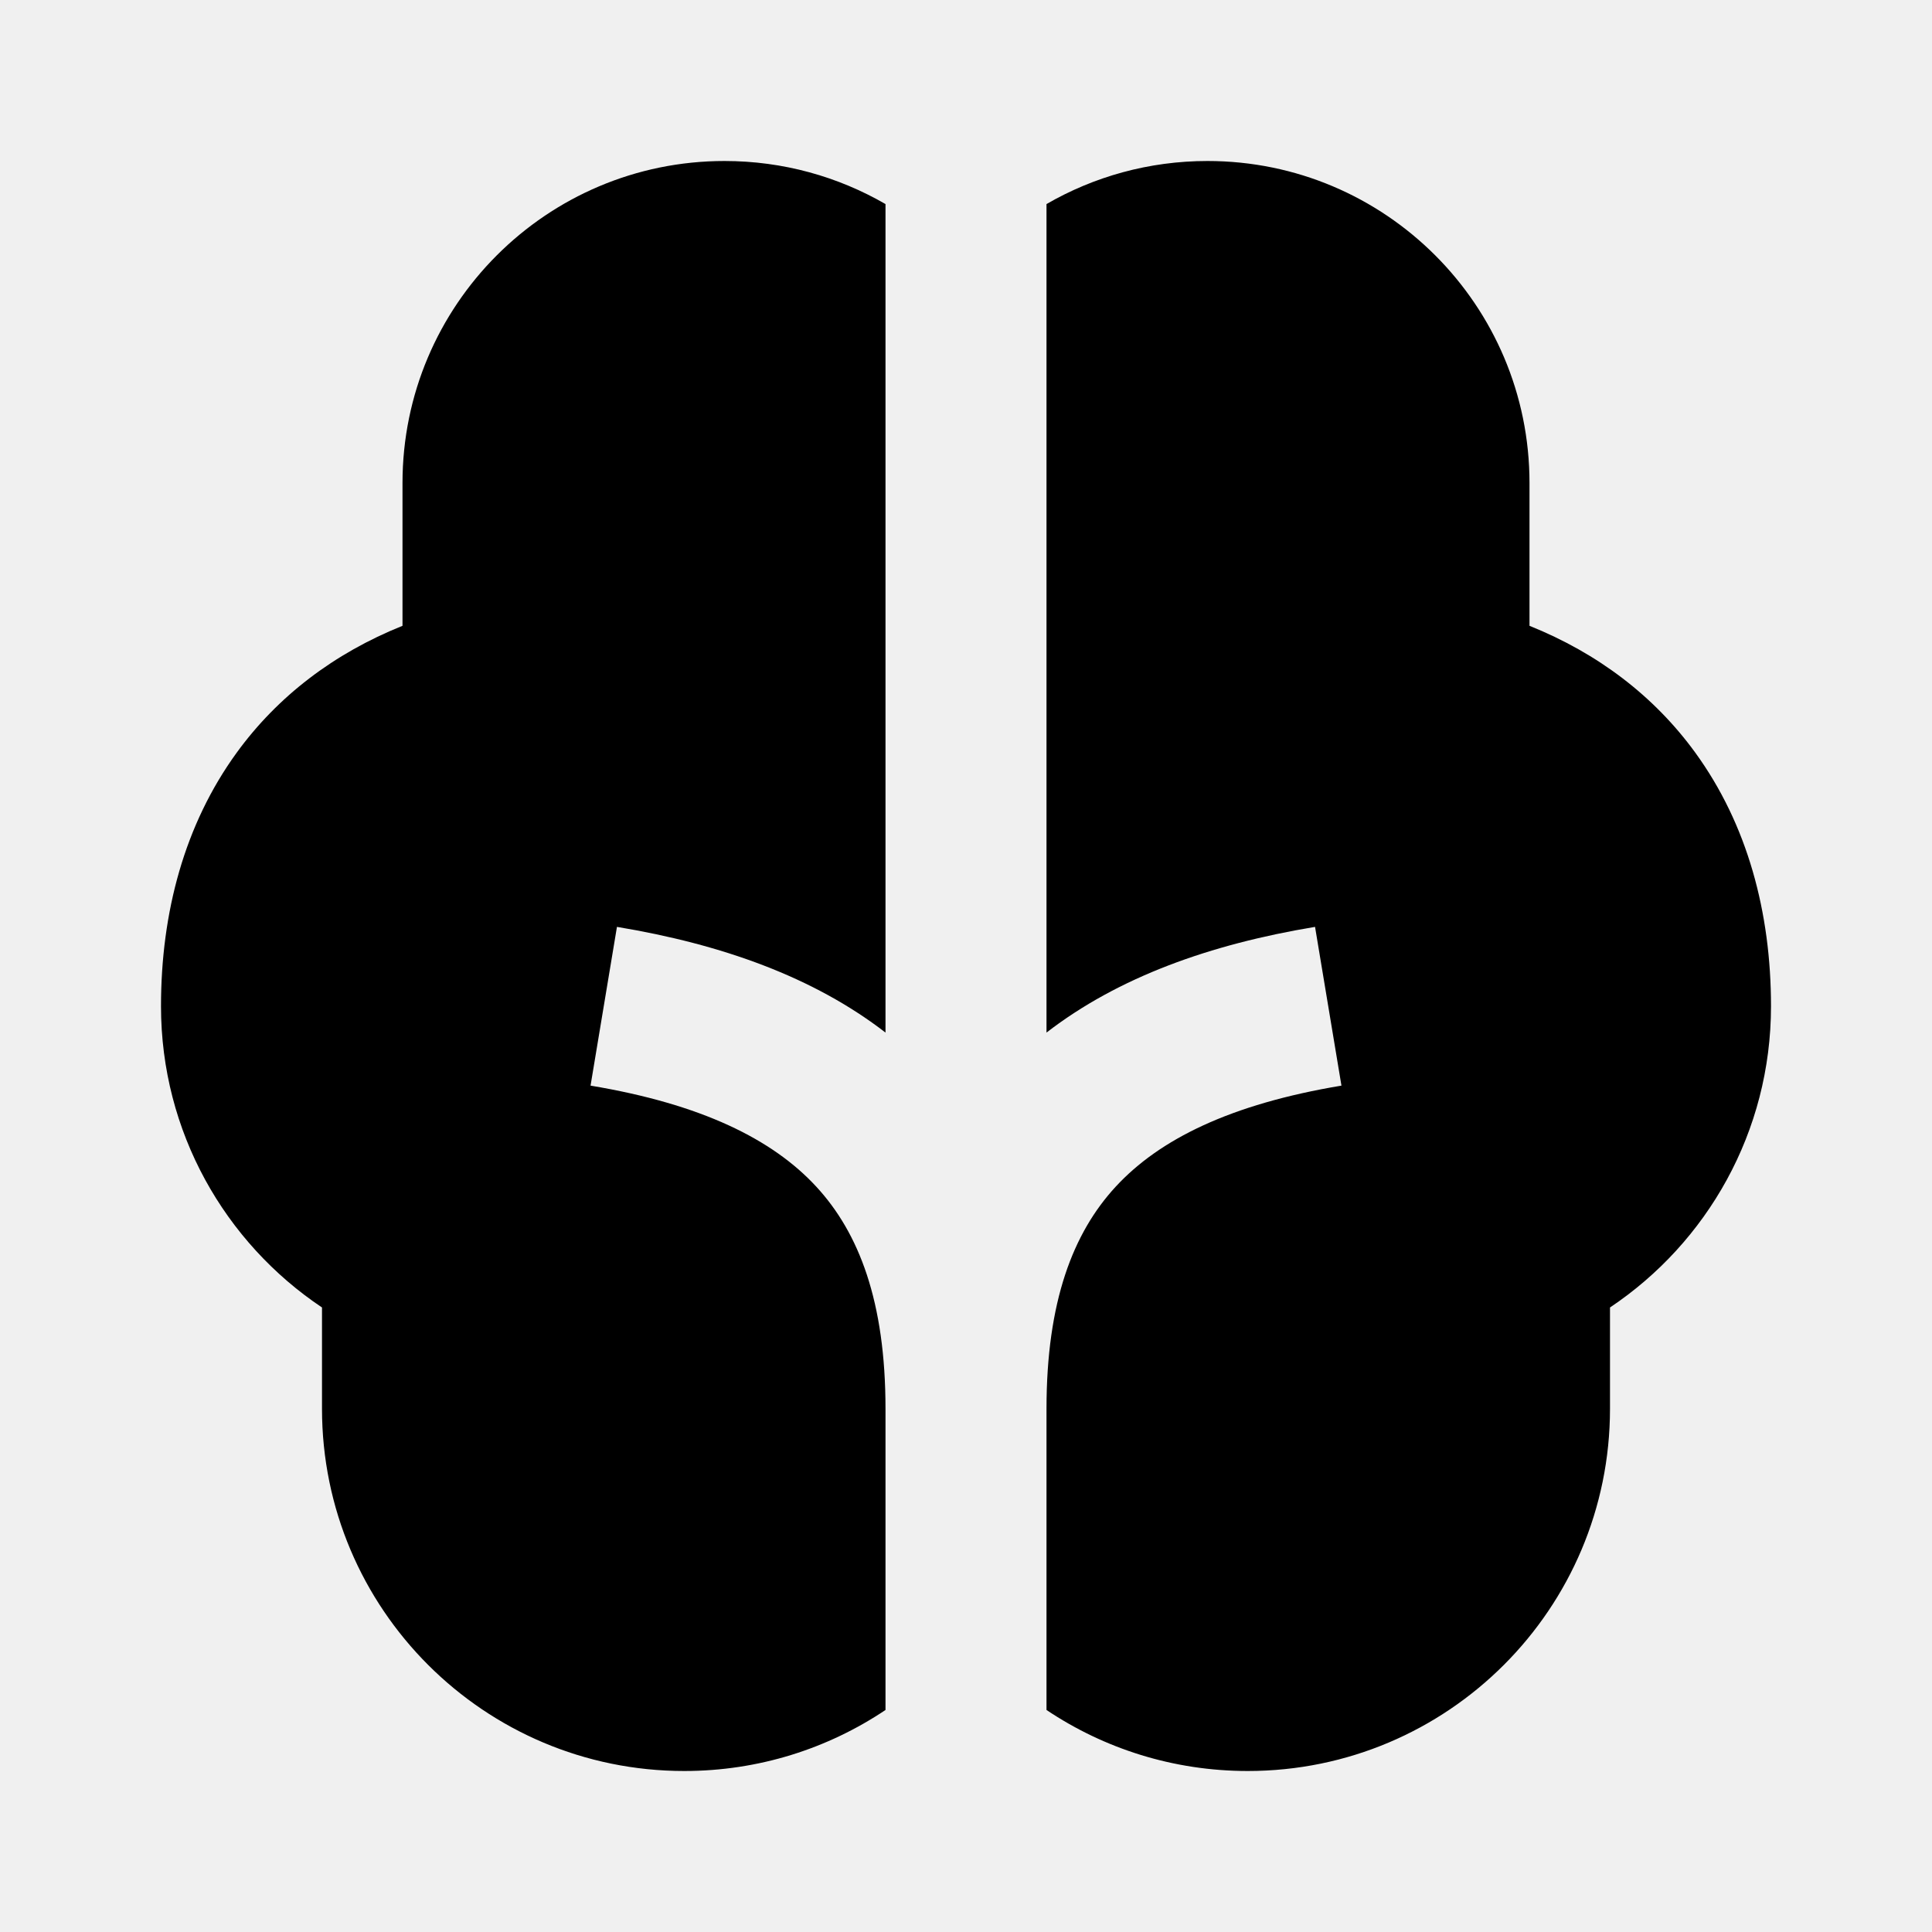
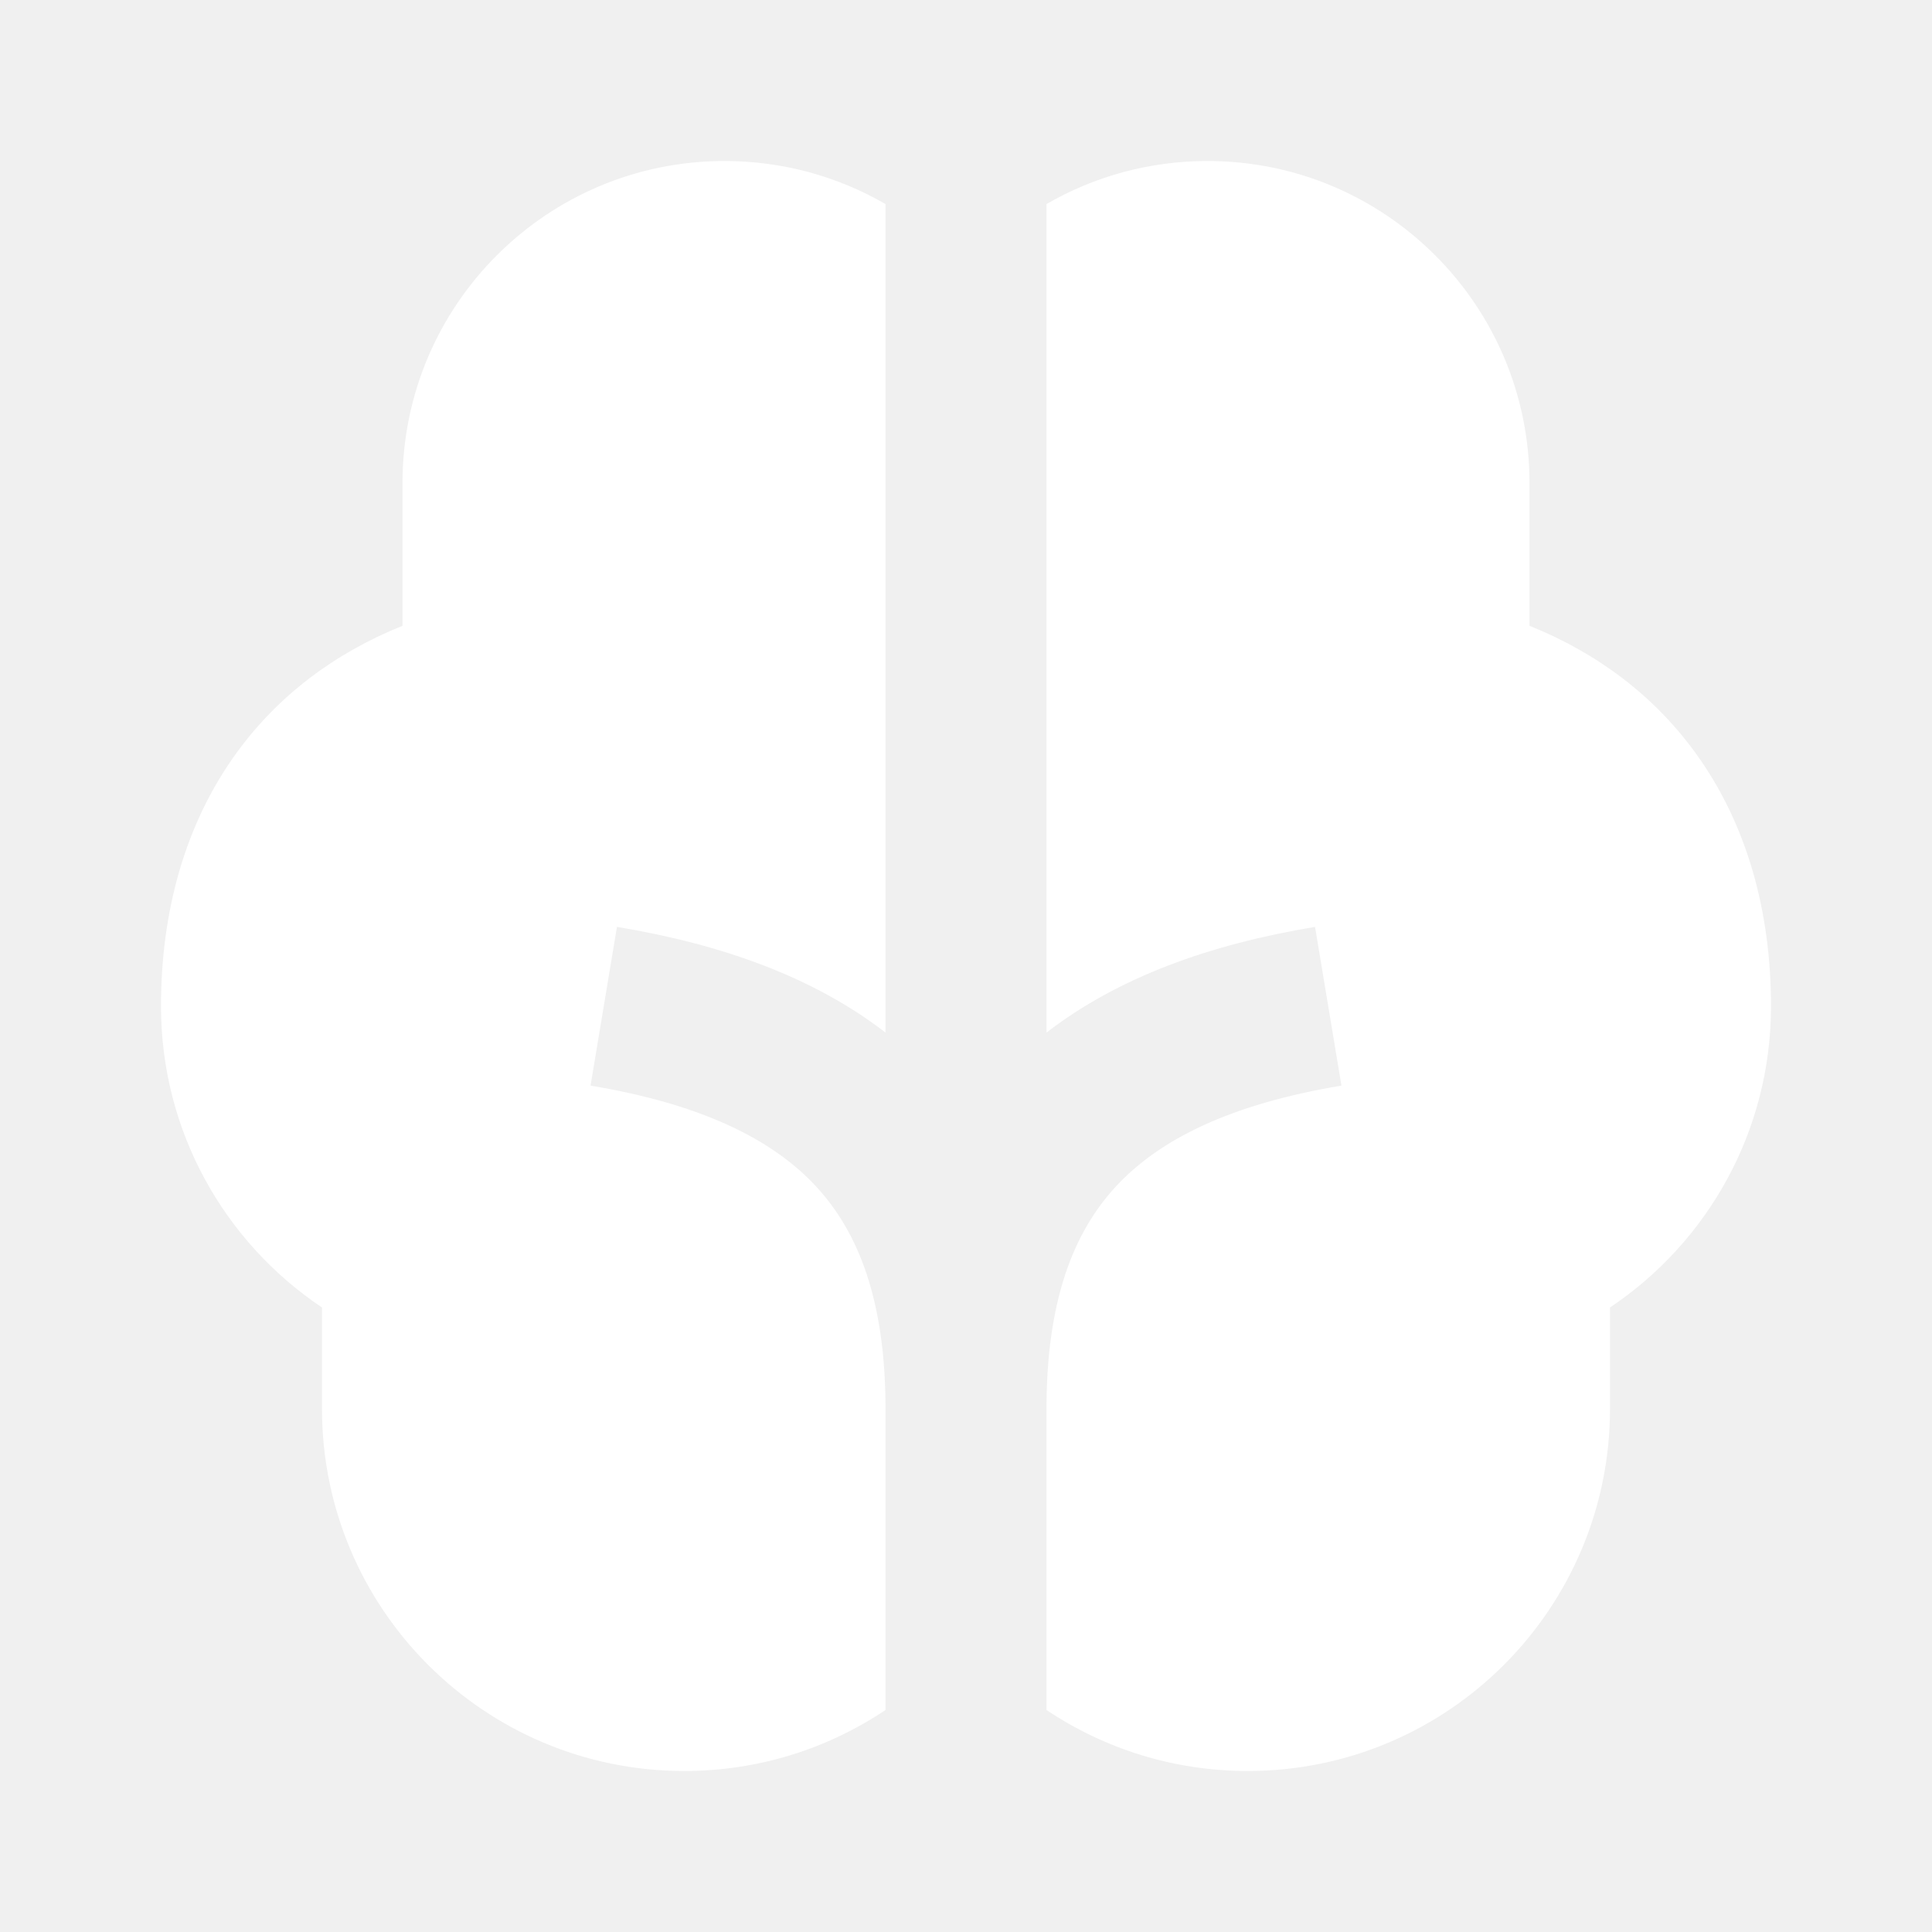
- <svg xmlns="http://www.w3.org/2000/svg" viewBox="0 0 24 24" fill="currentColor">
+ <svg xmlns="http://www.w3.org/2000/svg" viewBox="0 0 24 24" fill="#ffffff">
  <path d="M11 2.535C10.412 2.195 9.729 2 9 2 6.791 2 5 3.791 5 6V7.774C4.149 8.116 3.451 8.648 2.941 9.349 2.292 10.242 2 11.335 2 12.5 2 14.061 2.795 15.436 4 16.242V17.5C4 19.985 6.015 22 8.5 22 9.425 22 10.285 21.721 11 21.242V17.5C11 16.167 10.67 15.315 10.14 14.741 9.597 14.153 8.716 13.716 7.336 13.486L7.664 11.514C8.966 11.73 10.106 12.137 11 12.827V2.535ZM13 2.535V12.827C13.894 12.137 15.034 11.73 16.336 11.514L16.664 13.486C15.284 13.716 14.403 14.153 13.86 14.741 13.33 15.315 13 16.167 13 17.5V21.242C13.715 21.721 14.575 22 15.5 22 17.985 22 20 19.985 20 17.5V16.242C21.205 15.436 22 14.061 22 12.5 22 11.335 21.708 10.242 21.059 9.349 20.549 8.648 19.851 8.116 19 7.774V6C19 3.791 17.209 2 15 2 14.271 2 13.588 2.195 13 2.535Z" />
</svg>
